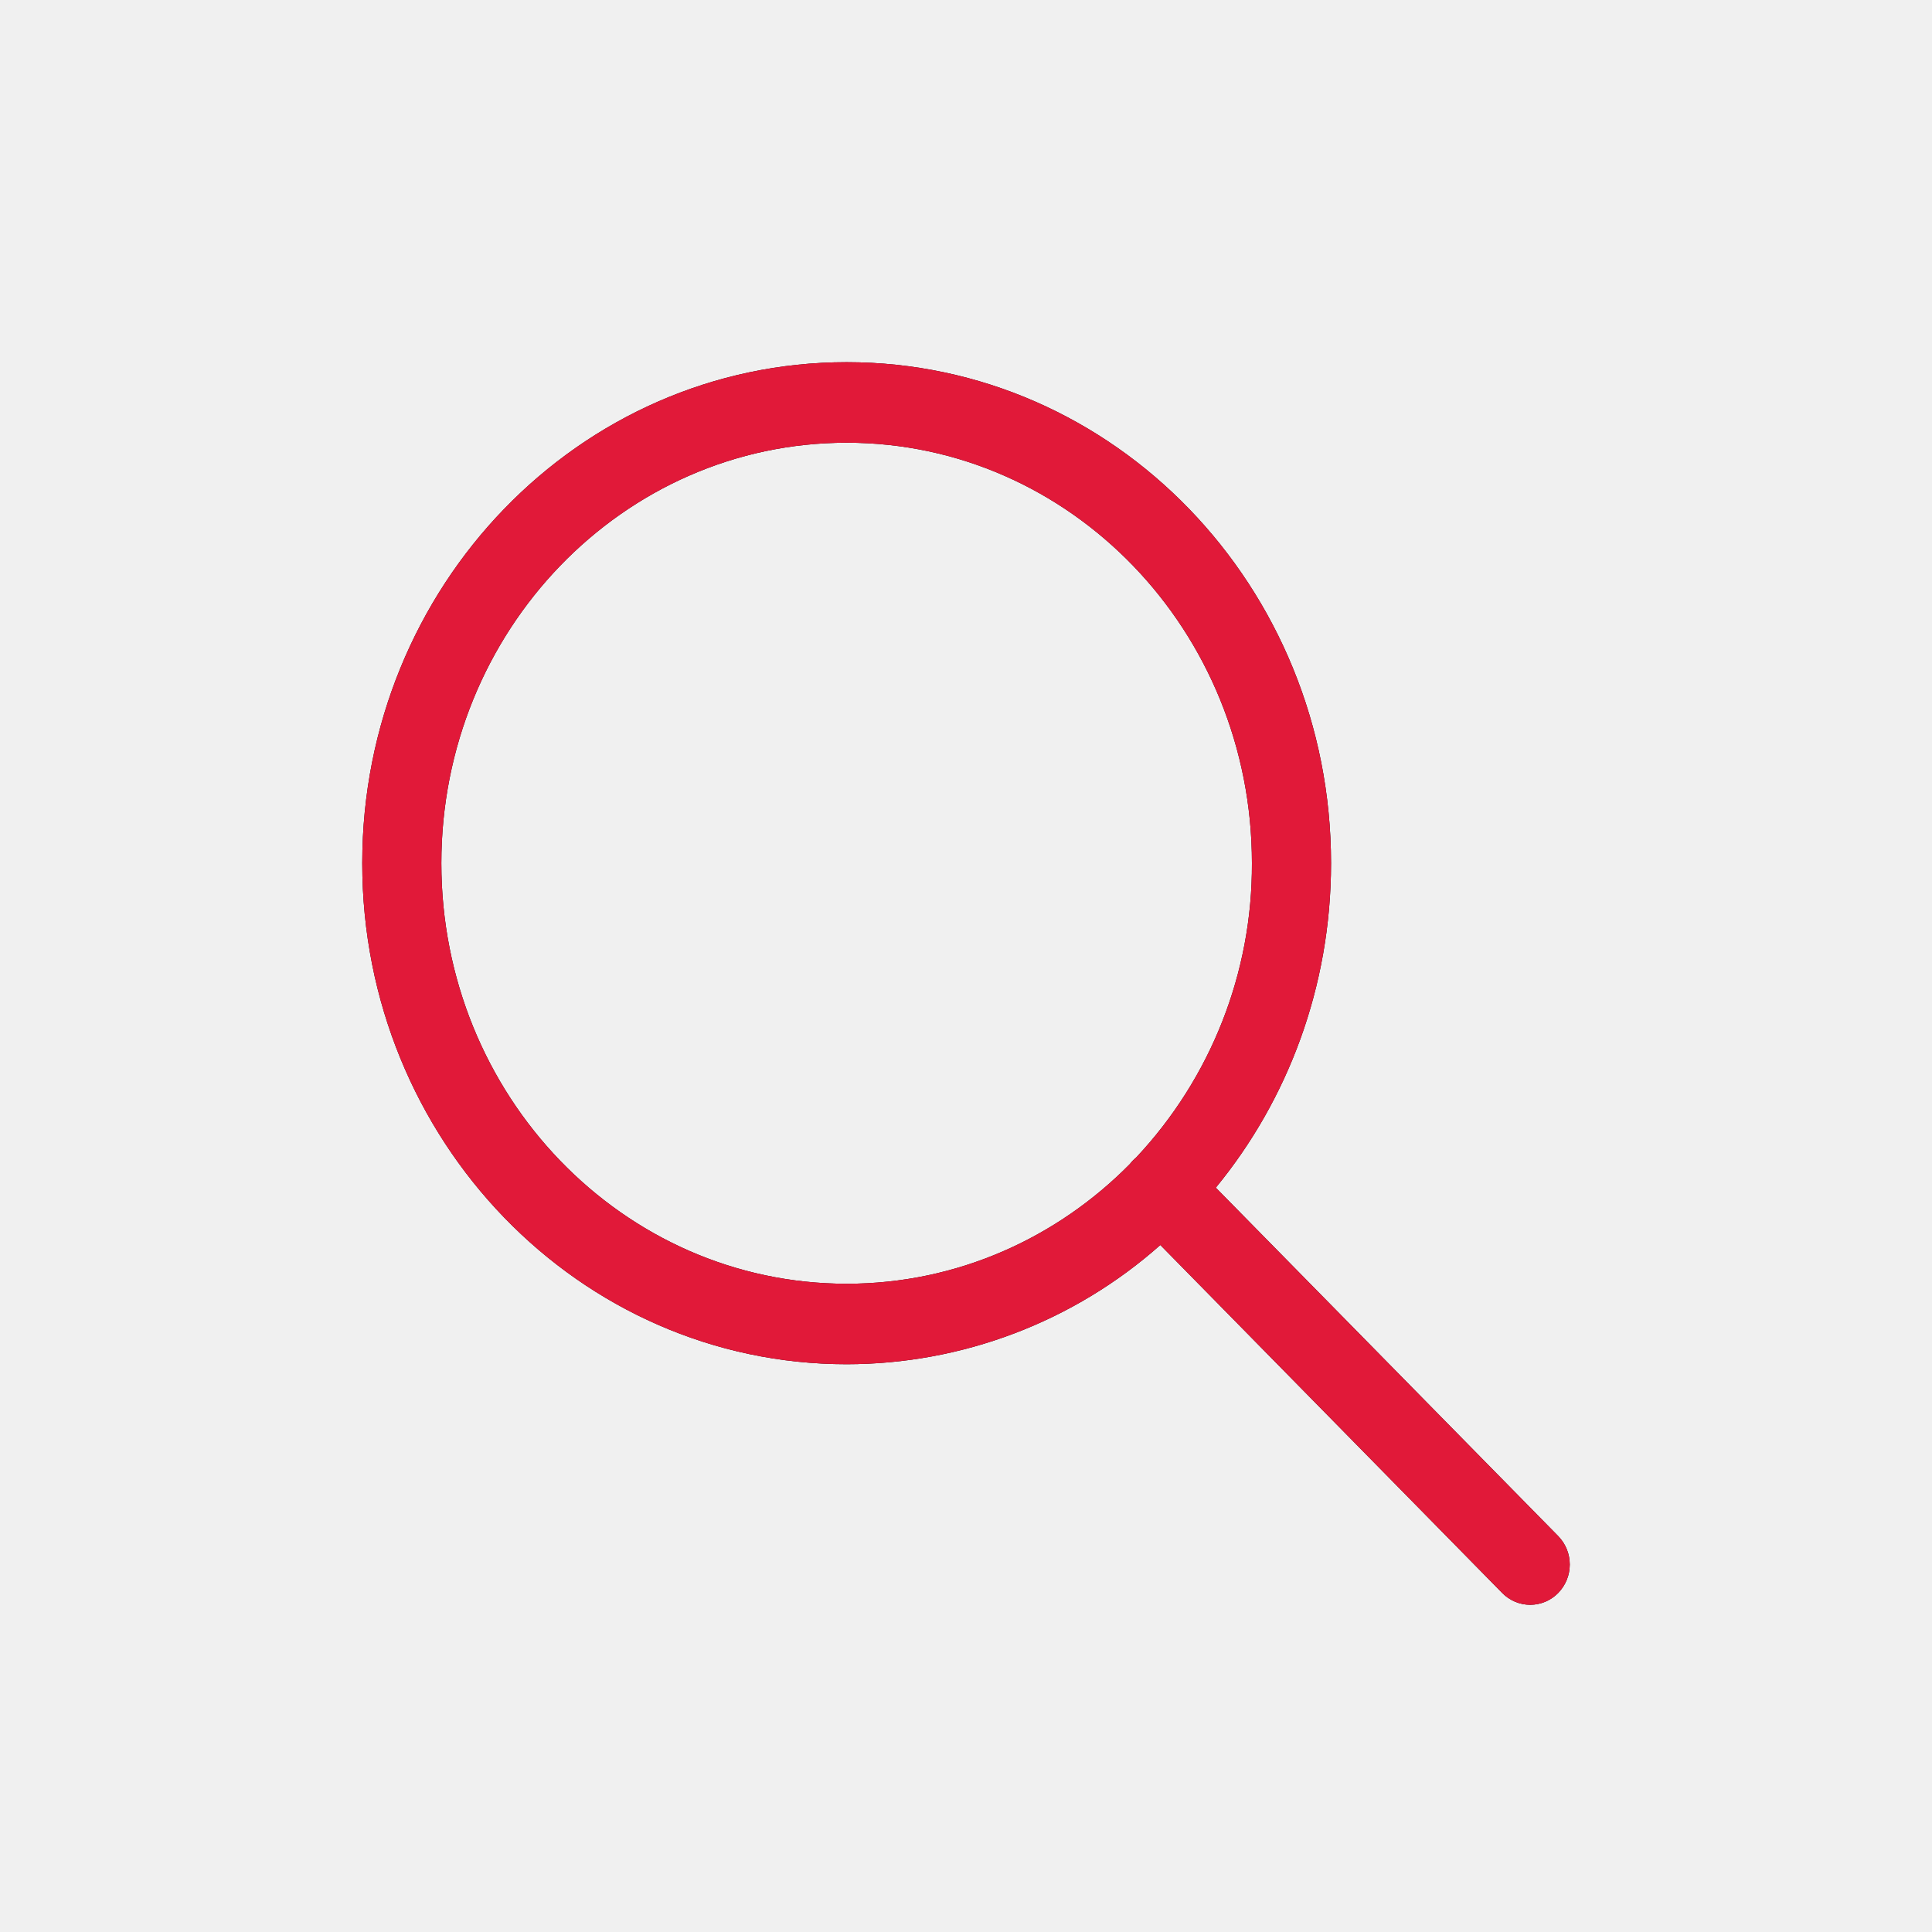
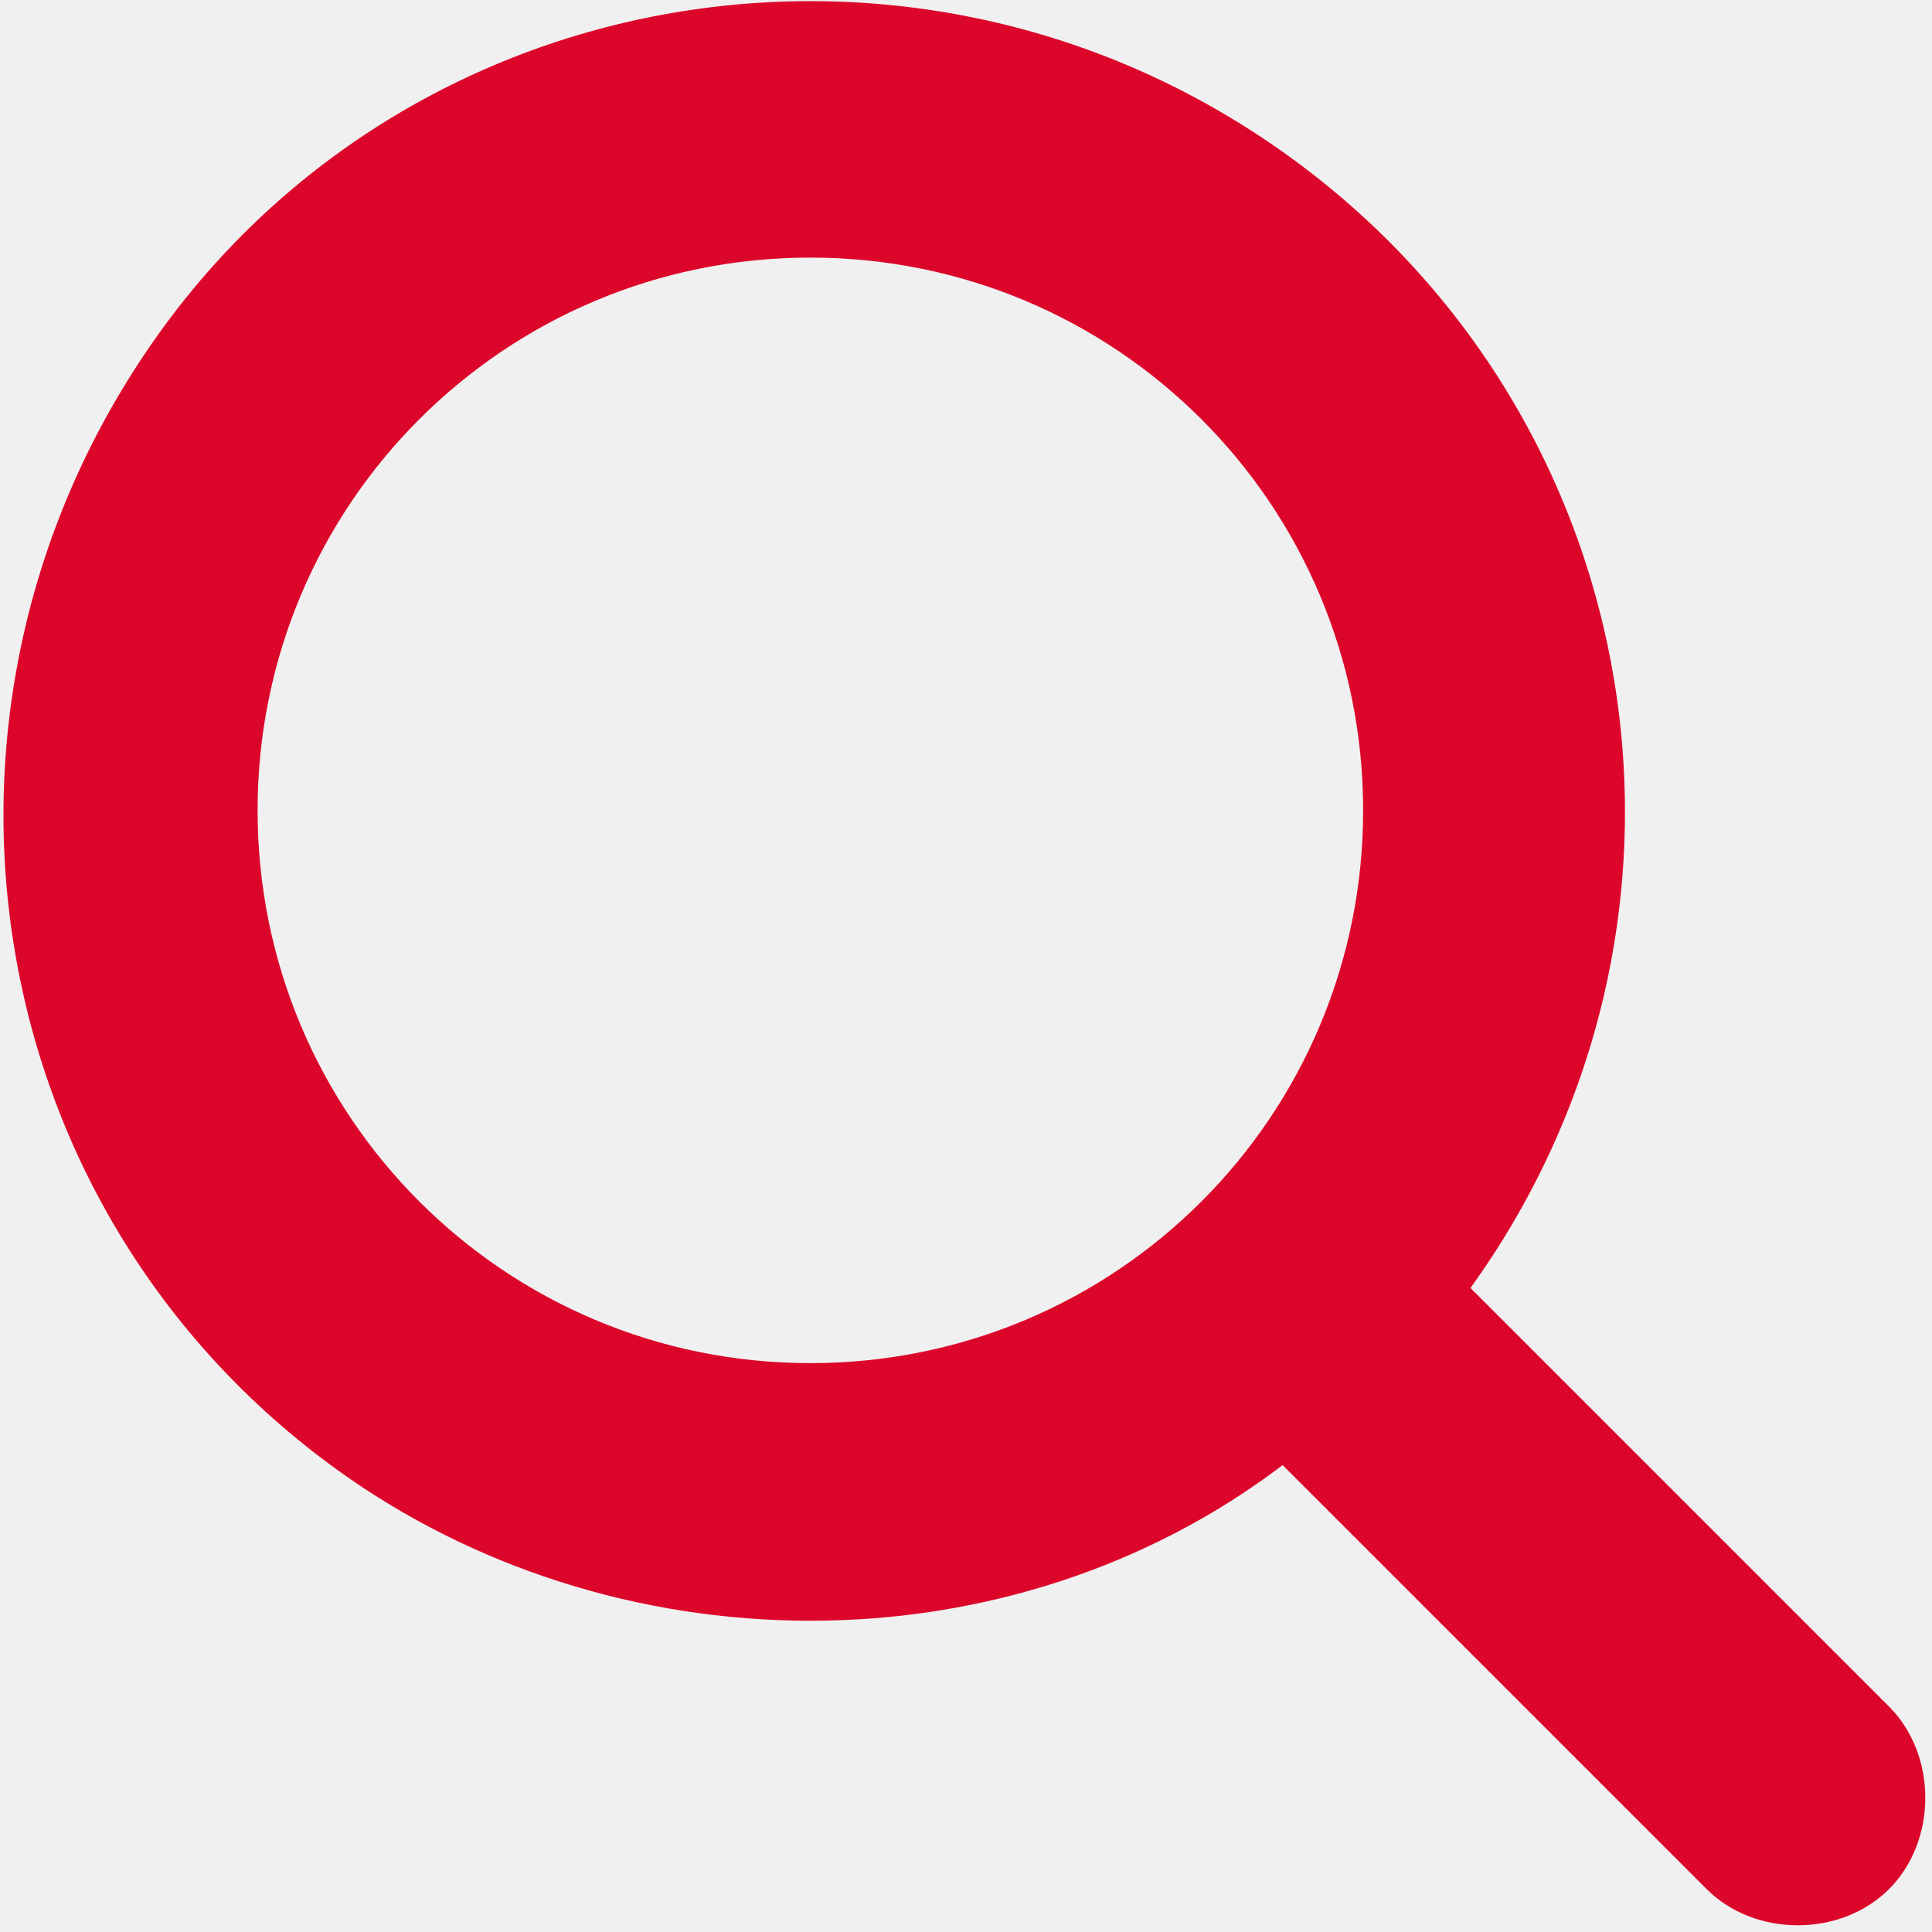
- <svg xmlns="http://www.w3.org/2000/svg" xmlns:xlink="http://www.w3.org/1999/xlink" width="2%" height="2%" viewBox="0 0 34 34">
-   <defs>
-     <path id="a" d="M21.396 20.901l6.025 6.131a.717.717 0 0 1 0 1.002.687.687 0 0 1-.984 0L20.42 21.91a8.325 8.325 0 0 1-5.52 2.098c-4.711 0-8.525-3.95-8.525-8.817s3.814-8.817 8.525-8.817c4.71 0 8.524 3.95 8.524 8.817 0 2.177-.763 4.17-2.028 5.71zm-1.402-.53a7.52 7.52 0 0 0 2.038-5.18c0-4.089-3.196-7.4-7.132-7.4-3.937 0-7.133 3.311-7.133 7.4 0 4.09 3.196 7.401 7.133 7.401 1.938 0 3.697-.803 4.983-2.106a.712.712 0 0 1 .111-.115z" />
-   </defs>
-   <g fill="none" fill-rule="evenodd">
-     <path d="M0 0h34v34H0z" />
-     <path fill="transparent" d="M34 34H0V0h34z" />
-     <mask id="b" fill="#fff">
-       <use xlink:href="#a" />
-     </mask>
-     <use fill="#000" fill-rule="nonzero" xlink:href="#a" />
-     <g fill="#E2193A" mask="url(#b)">
-       <path d="M0 0h34v34H0z" />
-     </g>
-     <g fill="#E2193A" fill-opacity=".25" mask="url(#b)">
-       <path d="M0 0h34v34H0z" />
-     </g>
+ <svg xmlns="http://www.w3.org/2000/svg" xmlns:xlink="http://www.w3.org/1999/xlink" version="1.1" id="Layer_1" x="0px" y="0px" viewBox="0 0 36 36" style="enable-background:new 0 0 36 36;" xml:space="preserve">
+   <style type="text/css">
+ 	.st0{clip-path:url(#SVGID_2_);fill:#dc062b;}
+ </style>
+   <g>
+     <defs>
+       <path id="SVGID_1_" d="M15.1,30.2c3.2,0,6.3-1,8.8-2.9l7.9,7.9c0.9,0.9,2.5,0.9,3.4,0c0.9-0.9,0.9-2.5,0-3.4l0,0L27.4,24    c4.9-6.8,3.4-16.2-3.4-21.1C17.2-2,7.7-0.5,2.9,6.3s-3.4,16.2,3.4,21.1C8.8,29.2,11.9,30.2,15.1,30.2 M15.1,4.8    c5.7,0,10.3,4.6,10.3,10.3s-4.6,10.3-10.3,10.3c-5.7,0-10.3-4.6-10.3-10.3C4.8,9.4,9.4,4.8,15.1,4.8" />
+     </defs>
+     <clipPath id="SVGID_2_">
+       <use xlink:href="#SVGID_1_" style="overflow:visible;" />
+     </clipPath>
+     <rect x="-10" y="-10" class="st0" width="56" height="56" />
  </g>
</svg>
